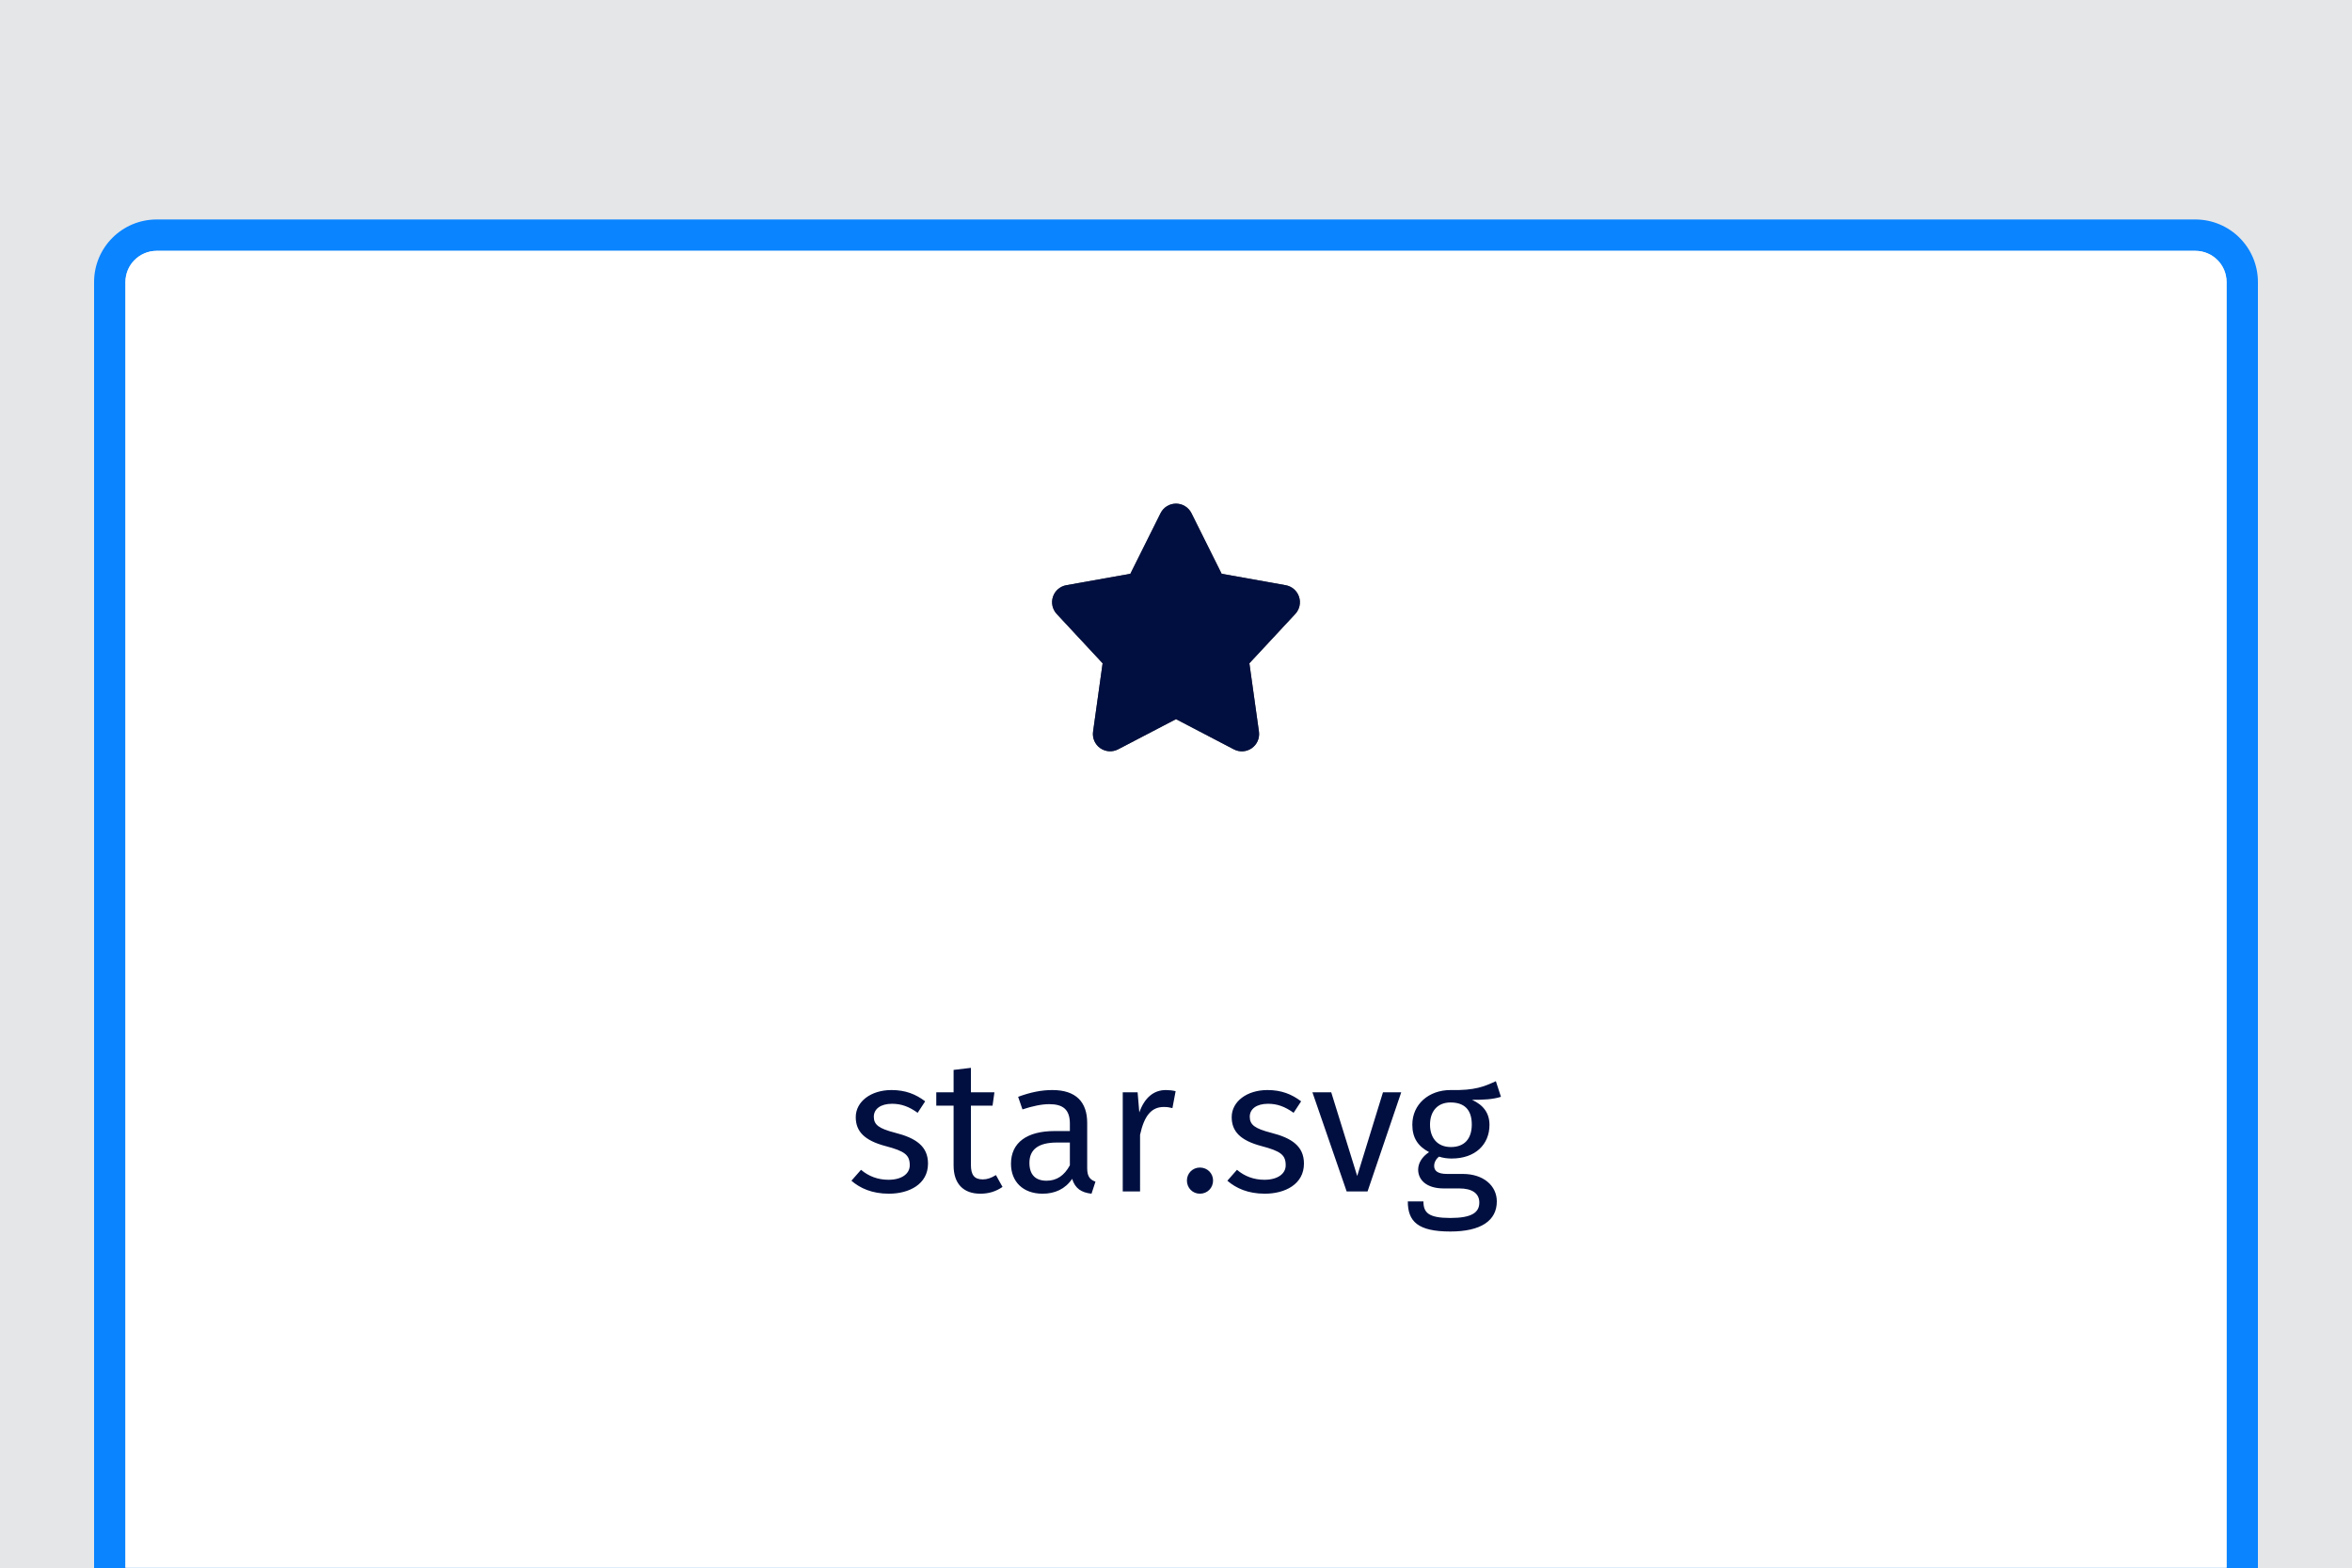
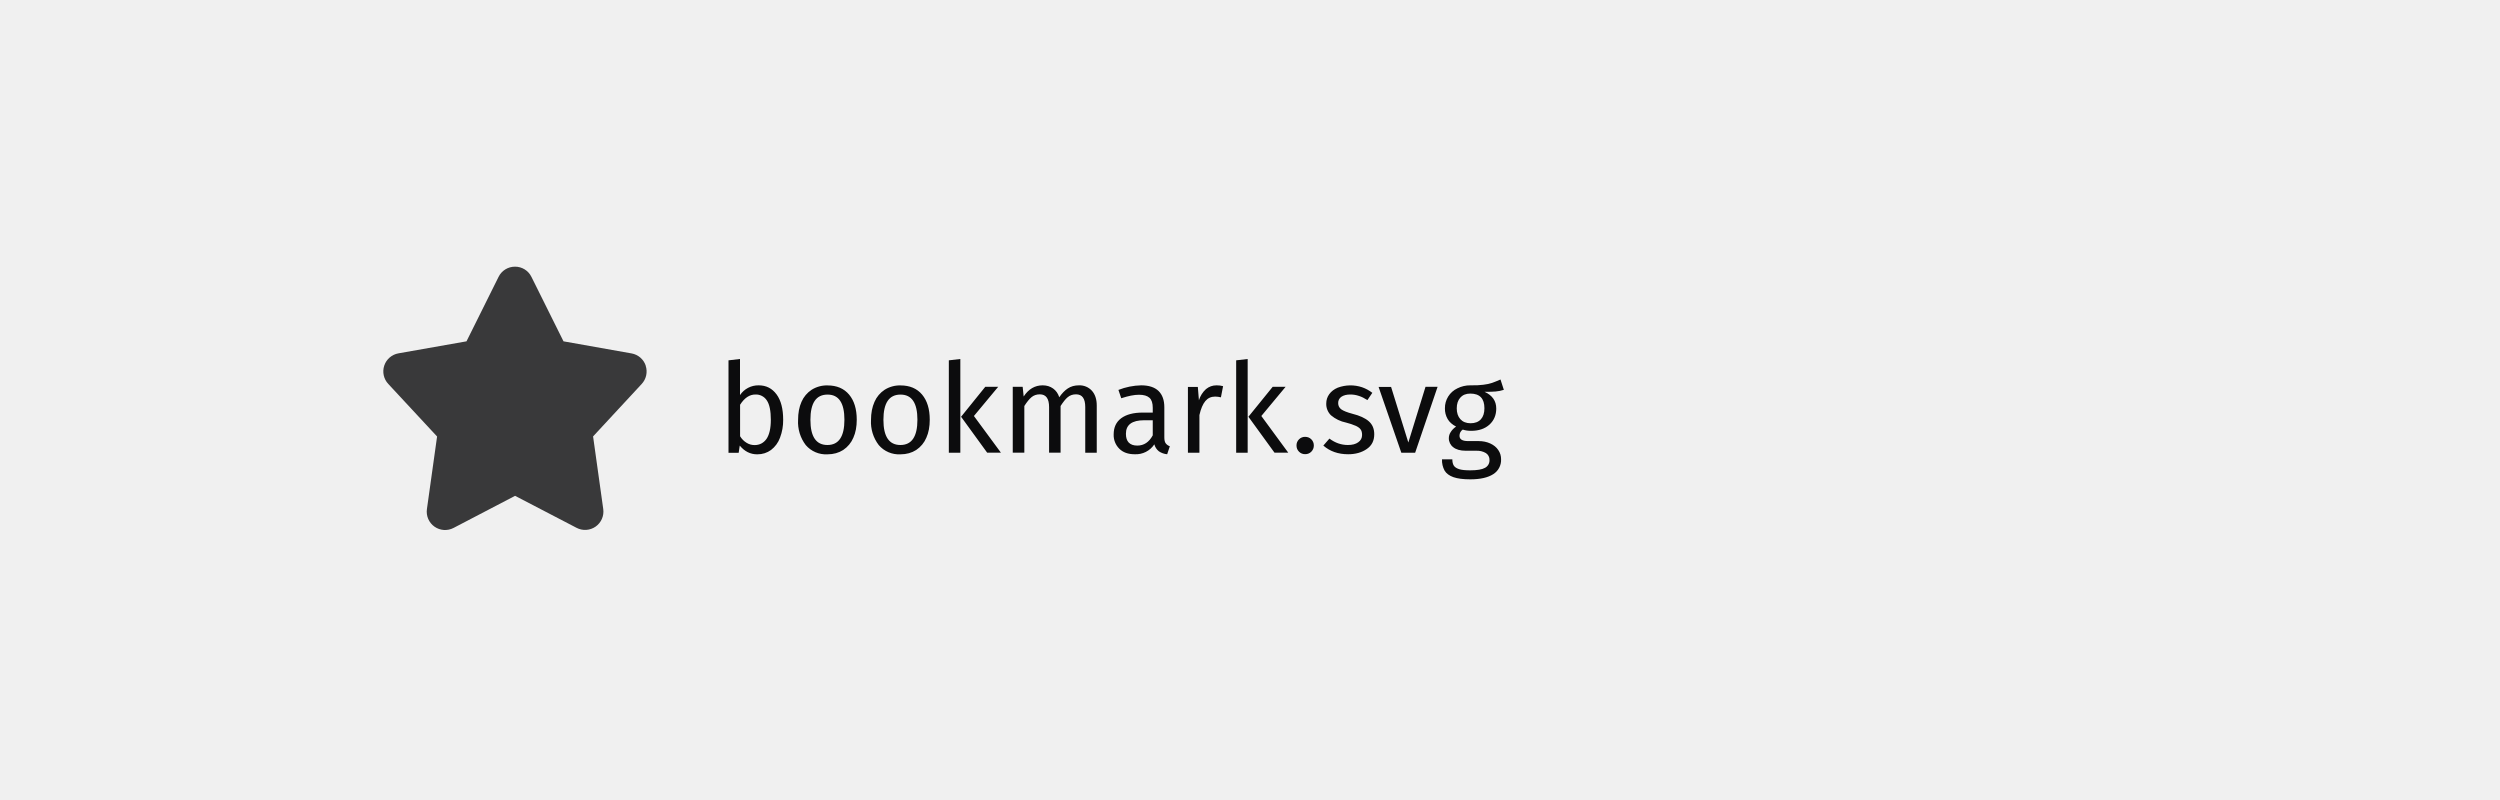
- <svg xmlns="http://www.w3.org/2000/svg" xmlns:xlink="http://www.w3.org/1999/xlink" style="background:#fff" viewBox="0 0 150 100">
-   <defs>
-     <rect id="icons-naming-dont-a" width="300" height="232" />
-     <path id="icons-naming-dont-c" d="M15.845,6.064 C15.718,5.684 15.394,5.403 15,5.331 L10.911,4.6 L8.985,0.735 C8.799,0.362 8.418,0.126 8.001,0.126 C7.583,0.126 7.202,0.362 7.016,0.735 L5.089,4.6 L1.008,5.329 C0.61,5.398 0.283,5.68 0.154,6.063 C0.026,6.446 0.118,6.868 0.393,7.163 L3.32,10.31 L2.711,14.67 C2.654,15.078 2.83,15.485 3.167,15.722 C3.504,15.96 3.946,15.988 4.311,15.797 L8,13.873 L11.69,15.8 C12.055,15.991 12.497,15.963 12.834,15.725 C13.171,15.488 13.347,15.081 13.29,14.673 L12.68,10.31 L15.606,7.164 C15.881,6.869 15.973,6.447 15.845,6.064 L15.845,6.064 Z" />
-   </defs>
-   <g fill="none" fill-rule="evenodd">
-     <g opacity=".05" transform="translate(-75 -66)">
-       <mask id="icons-naming-dont-b" fill="#fff">
-         <use xlink:href="#icons-naming-dont-a" />
-       </mask>
-       <g fill="#000F40" mask="url(#icons-naming-dont-b)">
-         <rect width="354" height="354" transform="translate(-27 -61)" />
-       </g>
-     </g>
-     <path fill="#0A84FF" fill-rule="nonzero" d="M8,17.994 L8,100 L142,100 L142,17.994 C142,16.887 141.105,16 140.002,16 L9.998,16 C8.891,16 8,16.893 8,17.994 Z M6,17.994 C6,15.786 7.788,14 9.998,14 L140.002,14 C142.21,14 144,15.782 144,17.994 L144,102 L6,102 L6,17.994 Z" />
-     <path fill="#FFF" fill-rule="nonzero" d="M8,17.994 L8,100 L142,100 L142,17.994 C142,16.887 141.105,16 140.002,16 L9.998,16 C8.891,16 8,16.893 8,17.994 Z" />
-     <g transform="translate(54 24)">
-       <path fill="#000F40" d="M2.856,45.532 C1.548,45.532 0.576,46.264 0.576,47.26 C0.576,48.16 1.116,48.748 2.484,49.108 C3.708,49.432 4.02,49.672 4.02,50.332 C4.02,50.884 3.492,51.256 2.664,51.256 C1.98,51.256 1.392,51.028 0.912,50.62 L0.3,51.316 C0.852,51.796 1.62,52.144 2.688,52.144 C3.972,52.144 5.184,51.544 5.184,50.224 C5.184,49.12 4.416,48.592 3.084,48.256 C2.064,47.992 1.728,47.752 1.728,47.236 C1.728,46.732 2.172,46.408 2.892,46.408 C3.48,46.408 3.972,46.588 4.524,46.984 L5.004,46.252 C4.404,45.796 3.744,45.532 2.856,45.532 Z M9.936,51.712 L9.516,50.956 C9.204,51.148 8.952,51.232 8.676,51.232 C8.124,51.232 7.92,50.932 7.92,50.296 L7.92,46.528 L9.3,46.528 L9.42,45.676 L7.92,45.676 L7.92,44.116 L6.816,44.248 L6.816,45.676 L5.712,45.676 L5.712,46.528 L6.816,46.528 L6.816,50.344 C6.816,51.52 7.452,52.144 8.52,52.144 C9.06,52.144 9.516,52 9.936,51.712 Z M15.336,50.524 C15.336,51.076 15.54,51.256 15.864,51.376 L15.612,52.144 C14.976,52.072 14.568,51.82 14.376,51.196 C13.932,51.856 13.26,52.144 12.492,52.144 C11.232,52.144 10.476,51.364 10.476,50.236 C10.476,48.88 11.496,48.148 13.26,48.148 L14.232,48.148 L14.232,47.68 C14.232,46.768 13.788,46.432 12.912,46.432 C12.444,46.432 11.856,46.552 11.208,46.768 L10.932,45.964 C11.712,45.676 12.408,45.532 13.116,45.532 C14.64,45.532 15.336,46.312 15.336,47.632 L15.336,50.524 Z M12.744,51.316 C13.392,51.316 13.872,50.992 14.232,50.332 L14.232,48.88 L13.404,48.88 C12.24,48.88 11.652,49.312 11.652,50.176 C11.652,50.92 12.024,51.316 12.744,51.316 Z M20.352,45.532 C19.584,45.532 18.996,46.012 18.66,46.96 L18.552,45.676 L17.604,45.676 L17.604,52 L18.708,52 L18.708,48.388 C18.972,47.176 19.428,46.612 20.22,46.612 C20.448,46.612 20.58,46.636 20.772,46.684 L20.976,45.604 C20.784,45.556 20.556,45.532 20.352,45.532 Z M22.524,50.476 C22.056,50.476 21.696,50.848 21.696,51.304 C21.696,51.772 22.056,52.144 22.524,52.144 C23.004,52.144 23.364,51.772 23.364,51.304 C23.364,50.848 23.004,50.476 22.524,50.476 Z M26.832,45.532 C25.524,45.532 24.552,46.264 24.552,47.26 C24.552,48.16 25.092,48.748 26.46,49.108 C27.684,49.432 27.996,49.672 27.996,50.332 C27.996,50.884 27.468,51.256 26.64,51.256 C25.956,51.256 25.368,51.028 24.888,50.62 L24.276,51.316 C24.828,51.796 25.596,52.144 26.664,52.144 C27.948,52.144 29.16,51.544 29.16,50.224 C29.16,49.12 28.392,48.592 27.06,48.256 C26.04,47.992 25.704,47.752 25.704,47.236 C25.704,46.732 26.148,46.408 26.868,46.408 C27.456,46.408 27.948,46.588 28.5,46.984 L28.98,46.252 C28.38,45.796 27.72,45.532 26.832,45.532 Z M33.216,52 L35.364,45.676 L34.2,45.676 L32.556,51.016 L30.9,45.676 L29.7,45.676 L31.884,52 L33.216,52 Z M41.724,45.964 C41.196,46.132 40.596,46.156 39.876,46.156 C40.62,46.492 40.992,47.02 40.992,47.752 C40.992,49 40.092,49.9 38.58,49.9 C38.292,49.9 38.04,49.864 37.776,49.78 C37.596,49.912 37.464,50.14 37.464,50.368 C37.464,50.656 37.644,50.884 38.292,50.884 L39.3,50.884 C40.596,50.884 41.46,51.628 41.46,52.636 C41.46,53.86 40.452,54.556 38.496,54.556 C36.432,54.556 35.784,53.92 35.784,52.636 L36.78,52.636 C36.78,53.356 37.104,53.692 38.496,53.692 C39.864,53.692 40.344,53.344 40.344,52.708 C40.344,52.108 39.864,51.808 39.072,51.808 L38.076,51.808 C36.948,51.808 36.444,51.244 36.444,50.608 C36.444,50.2 36.684,49.792 37.14,49.492 C36.408,49.108 36.072,48.556 36.072,47.74 C36.072,46.444 37.116,45.532 38.508,45.532 C40.08,45.568 40.656,45.304 41.4,44.968 L41.724,45.964 Z M38.508,46.324 C37.656,46.324 37.2,46.912 37.2,47.74 C37.2,48.58 37.668,49.168 38.532,49.168 C39.396,49.168 39.864,48.64 39.864,47.728 C39.864,46.804 39.408,46.324 38.508,46.324 Z" />
-       <g transform="translate(5)">
-         <rect width="32" height="32" />
-         <g transform="translate(8 8)">
-           <mask id="icons-naming-dont-d" fill="#fff">
-             <use xlink:href="#icons-naming-dont-c" />
-           </mask>
-           <use fill="#4D4D4D" fill-rule="nonzero" xlink:href="#icons-naming-dont-c" />
-           <g fill="#000F40" mask="url(#icons-naming-dont-d)">
-             <rect width="120" height="120" transform="translate(-47 -47)" />
-           </g>
-         </g>
-       </g>
-     </g>
+ <svg xmlns="http://www.w3.org/2000/svg" style="background:#fff" viewBox="0 0 300 96">
+   <g fill="#0C0C0D" fill-rule="evenodd" transform="translate(46 32)">
+     <path fill-opacity=".8" d="M31.49 11.88a2.2 2.2 0 0 0-1.7-1.47l-8.17-1.45-3.85-7.74A2.18 2.18 0 0 0 15.8 0c-.84 0-1.6.47-1.97 1.22L9.98 8.96 1.82 10.4A2.2 2.2 0 0 0 .6 14.08l5.85 6.3-1.22 8.71a2.2 2.2 0 0 0 3.2 2.26l7.38-3.85 7.38 3.84a2.2 2.2 0 0 0 3.2-2.25l-1.22-8.72L31 14.08a2.2 2.2 0 0 0 .48-2.2" />
+     <path d="M47.19 15.33c.53.72.79 1.74.79 3.04a5.8 5.8 0 0 1-.38 2.16A3.25 3.25 0 0 1 46.52 22c-.47.34-1.01.52-1.65.52-.83 0-1.52-.35-2.1-1.05l-.13.87h-1.22V11.24l1.38-.16v4.33a2.65 2.65 0 0 1 2.24-1.17c.9 0 1.61.36 2.15 1.09zm-1.21 5.34c.34-.5.52-1.26.52-2.3 0-1.07-.16-1.85-.48-2.32a1.55 1.55 0 0 0-1.37-.71c-.7 0-1.31.4-1.84 1.23v3.78c.2.33.46.59.77.78.3.19.62.28.97.28.6 0 1.08-.25 1.43-.74zm9.91-5.32c.62.74.92 1.75.92 3.02 0 .82-.13 1.54-.41 2.16A3.3 3.3 0 0 1 55.18 22c-.53.34-1.16.52-1.89.52a3.2 3.2 0 0 1-2.6-1.11 4.55 4.55 0 0 1-.92-3.02c0-.82.13-1.54.41-2.17a3.3 3.3 0 0 1 1.22-1.45 3.41 3.41 0 0 1 1.9-.52c1.12 0 1.98.37 2.6 1.11zm-4.64 3.03c0 2.01.68 3.02 2.04 3.02 1.36 0 2.04-1.01 2.04-3.03 0-2.01-.67-3.02-2.02-3.02-1.38 0-2.06 1.01-2.06 3.03zm13.4-3.03c.62.74.92 1.75.92 3.02 0 .82-.13 1.54-.41 2.16A3.3 3.3 0 0 1 63.94 22c-.53.34-1.16.52-1.89.52a3.2 3.2 0 0 1-2.6-1.11 4.55 4.55 0 0 1-.93-3.02c0-.82.14-1.54.42-2.17a3.3 3.3 0 0 1 1.22-1.45 3.41 3.41 0 0 1 1.9-.52c1.12 0 1.98.37 2.6 1.11zm-4.64 3.03c0 2.01.68 3.02 2.04 3.02 1.36 0 2.04-1.01 2.04-3.03 0-2.01-.67-3.02-2.03-3.02-1.37 0-2.05 1.01-2.05 3.03zm9.23 3.95h-1.38V11.24l1.38-.16v11.25zm1.63-4.41l3.24 4.4h-1.65l-3.13-4.31 2.9-3.59h1.55l-2.91 3.5zm14.16-3.03c.39.44.58 1.03.58 1.77v5.67h-1.38v-5.48c0-1.02-.36-1.53-1.1-1.53-.4 0-.72.11-1 .34-.27.22-.55.58-.86 1.06v5.6h-1.38v-5.47c0-1.02-.37-1.53-1.11-1.53-.4 0-.74.12-1.01.35-.27.23-.55.58-.85 1.05v5.6h-1.39v-7.9h1.19l.12 1.16c.59-.9 1.35-1.34 2.28-1.34.49 0 .9.13 1.25.38s.6.6.74 1.05c.32-.46.66-.82 1.03-1.06.38-.25.82-.37 1.33-.37a2 2 0 0 1 1.56.65zm8.85 6.3a1 1 0 0 0 .5.36l-.32.96a2.1 2.1 0 0 1-.99-.35 1.58 1.58 0 0 1-.55-.84 2.65 2.65 0 0 1-2.36 1.19c-.78 0-1.4-.22-1.84-.66a2.3 2.3 0 0 1-.68-1.73c0-.84.3-1.48.9-1.93.61-.45 1.47-.68 2.58-.68h1.21v-.58c0-.56-.13-.96-.4-1.2s-.68-.36-1.25-.36c-.58 0-1.28.14-2.13.42l-.34-1a7.96 7.96 0 0 1 2.73-.55c.93 0 1.62.23 2.09.68.46.46.69 1.1.69 1.95v3.61c0 .32.05.56.16.71zm-1.55-.95v-1.81H91.3c-1.46 0-2.19.54-2.19 1.62 0 .47.11.82.34 1.06.24.24.57.36 1.02.36.8 0 1.41-.4 1.86-1.23zm8.44-5.9l-.26 1.34a2.84 2.84 0 0 0-.69-.09c-.49 0-.88.18-1.18.54-.3.36-.54.92-.71 1.68v4.52h-1.38v-7.9h1.19l.13 1.6a3 3 0 0 1 .85-1.34c.37-.3.78-.45 1.27-.45.28 0 .53.03.78.1zm2.95 7.99h-1.38V11.24l1.38-.16v11.25zm1.64-4.41l3.23 4.4h-1.65l-3.13-4.31 2.91-3.59h1.55l-2.91 3.5zm6 2.8c.2.2.3.45.3.74s-.1.53-.3.74a1 1 0 0 1-.75.3.99.99 0 0 1-.73-.3c-.2-.2-.3-.45-.3-.74a1 1 0 0 1 .3-.74 1 1 0 0 1 .73-.3c.3 0 .55.1.75.3zm6.09-6.25c.43.15.84.37 1.23.67l-.59.87c-.36-.23-.7-.4-1.02-.5a3.18 3.18 0 0 0-1.03-.17c-.45 0-.8.09-1.07.27a.88.88 0 0 0-.39.76c0 .32.13.57.37.75.25.18.69.36 1.33.53.88.22 1.54.52 1.97.9.44.38.66.9.66 1.56 0 .78-.3 1.37-.91 1.78-.6.41-1.34.62-2.22.62-1.2 0-2.19-.35-2.98-1.04l.73-.84c.68.51 1.41.77 2.22.77.53 0 .94-.11 1.24-.33.3-.21.46-.5.46-.87 0-.27-.05-.5-.17-.66-.1-.16-.3-.3-.56-.43a7.82 7.82 0 0 0-1.19-.4 4.04 4.04 0 0 1-1.82-.88 1.9 1.9 0 0 1-.56-1.41c0-.41.12-.79.36-1.12.25-.34.59-.6 1.02-.78a4.4 4.4 0 0 1 2.92-.05zm6.38 7.86h-1.67l-2.73-7.9h1.5L123 21.1l2.06-6.68h1.45l-2.69 7.9zm10.63-7.55c-.3.1-.63.17-.99.2s-.8.04-1.32.04c.93.42 1.4 1.09 1.4 2 0 .79-.27 1.43-.81 1.93-.55.5-1.28.75-2.21.75-.36 0-.7-.05-1-.15a.85.85 0 0 0-.29.32.89.89 0 0 0-.1.42c0 .43.34.64 1.03.64h1.26c.53 0 1 .1 1.41.29.41.19.73.45.95.78.23.33.34.7.34 1.12a2 2 0 0 1-.94 1.78c-.64.41-1.55.62-2.76.62-.86 0-1.53-.09-2.02-.26-.5-.18-.85-.44-1.06-.79a2.6 2.6 0 0 1-.31-1.35h1.24c0 .32.06.57.18.76.12.18.33.32.64.42.32.1.75.14 1.33.14.83 0 1.42-.1 1.77-.3a1 1 0 0 0 .54-.93.95.95 0 0 0-.43-.84 2.07 2.07 0 0 0-1.16-.28h-1.25c-.67 0-1.18-.15-1.52-.43a1.33 1.33 0 0 1-.52-1.07c0-.26.07-.51.23-.75.15-.24.36-.46.64-.65-.46-.24-.8-.54-1.01-.9a2.46 2.46 0 0 1-.33-1.29 2.61 2.61 0 0 1 1.5-2.4 3.4 3.4 0 0 1 1.55-.36c.62.01 1.14-.01 1.56-.07a5.4 5.4 0 0 0 1.04-.22c.28-.1.61-.23 1.02-.41l.4 1.24zm-5.23.94c-.28.32-.42.75-.42 1.28 0 .54.14.97.43 1.3.29.32.7.49 1.23.49.54 0 .95-.16 1.24-.48.28-.31.42-.75.42-1.32 0-1.17-.56-1.76-1.69-1.76-.52 0-.92.16-1.2.49z" />
  </g>
</svg>
